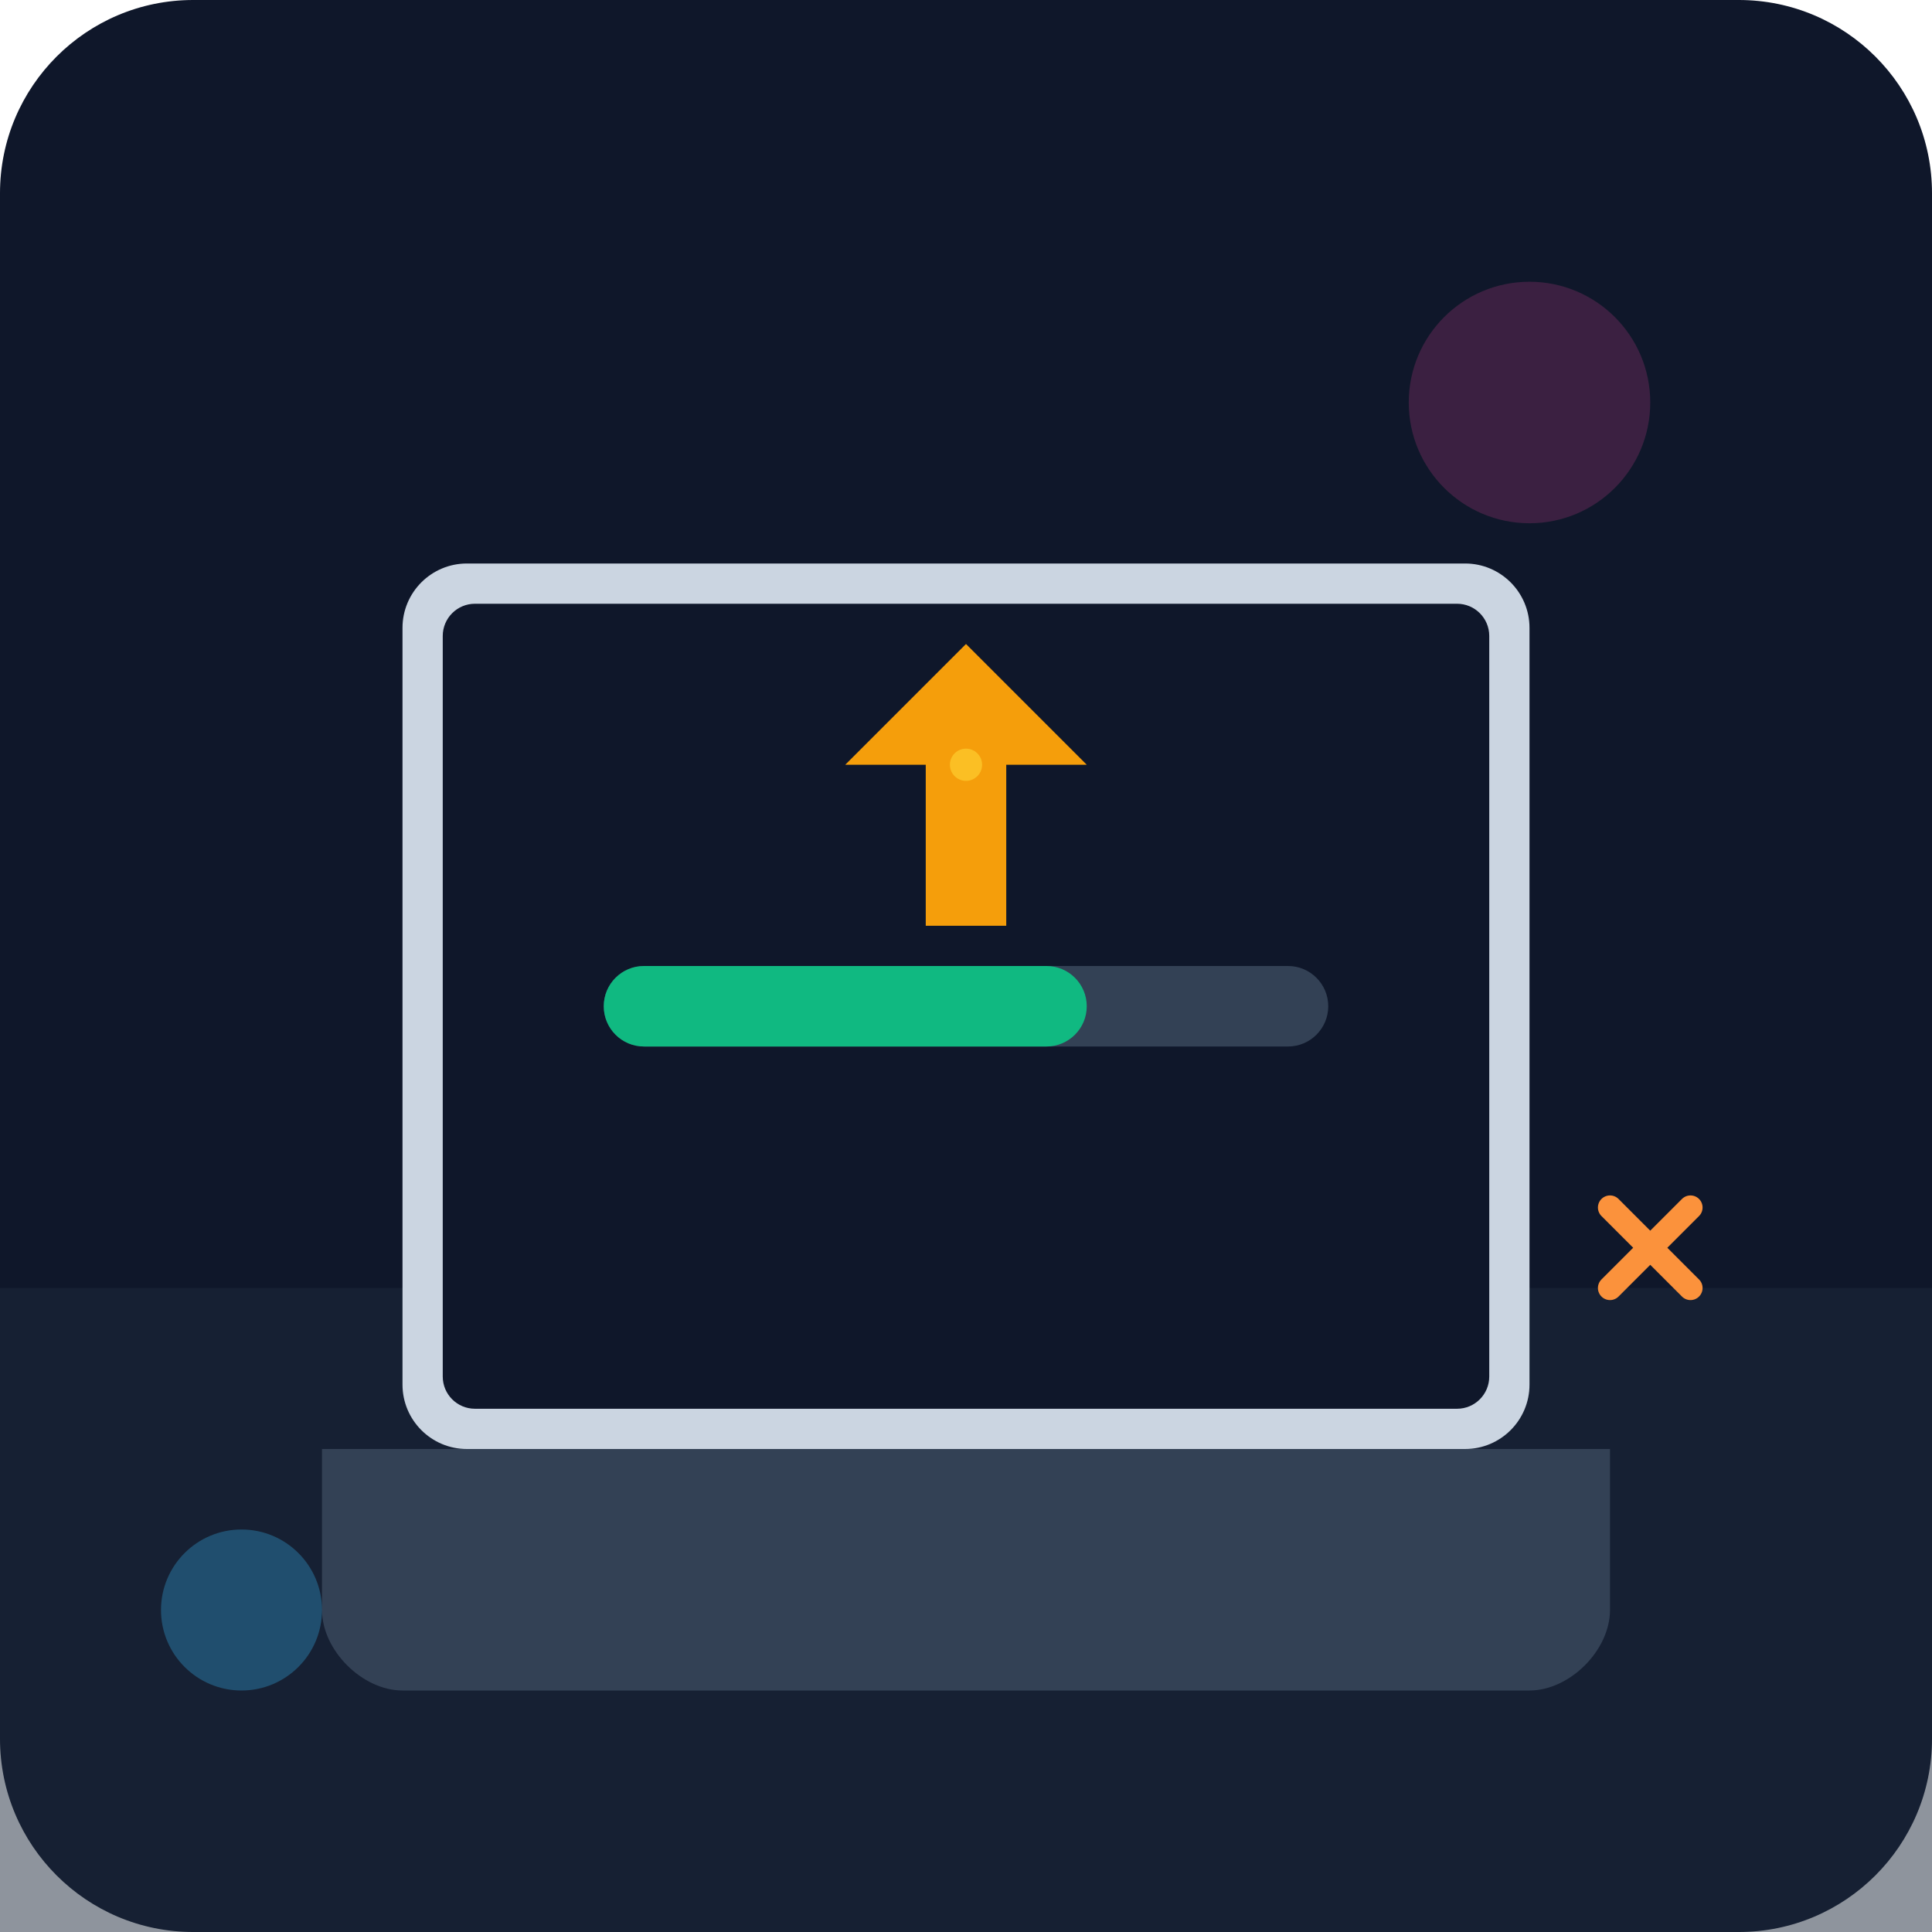
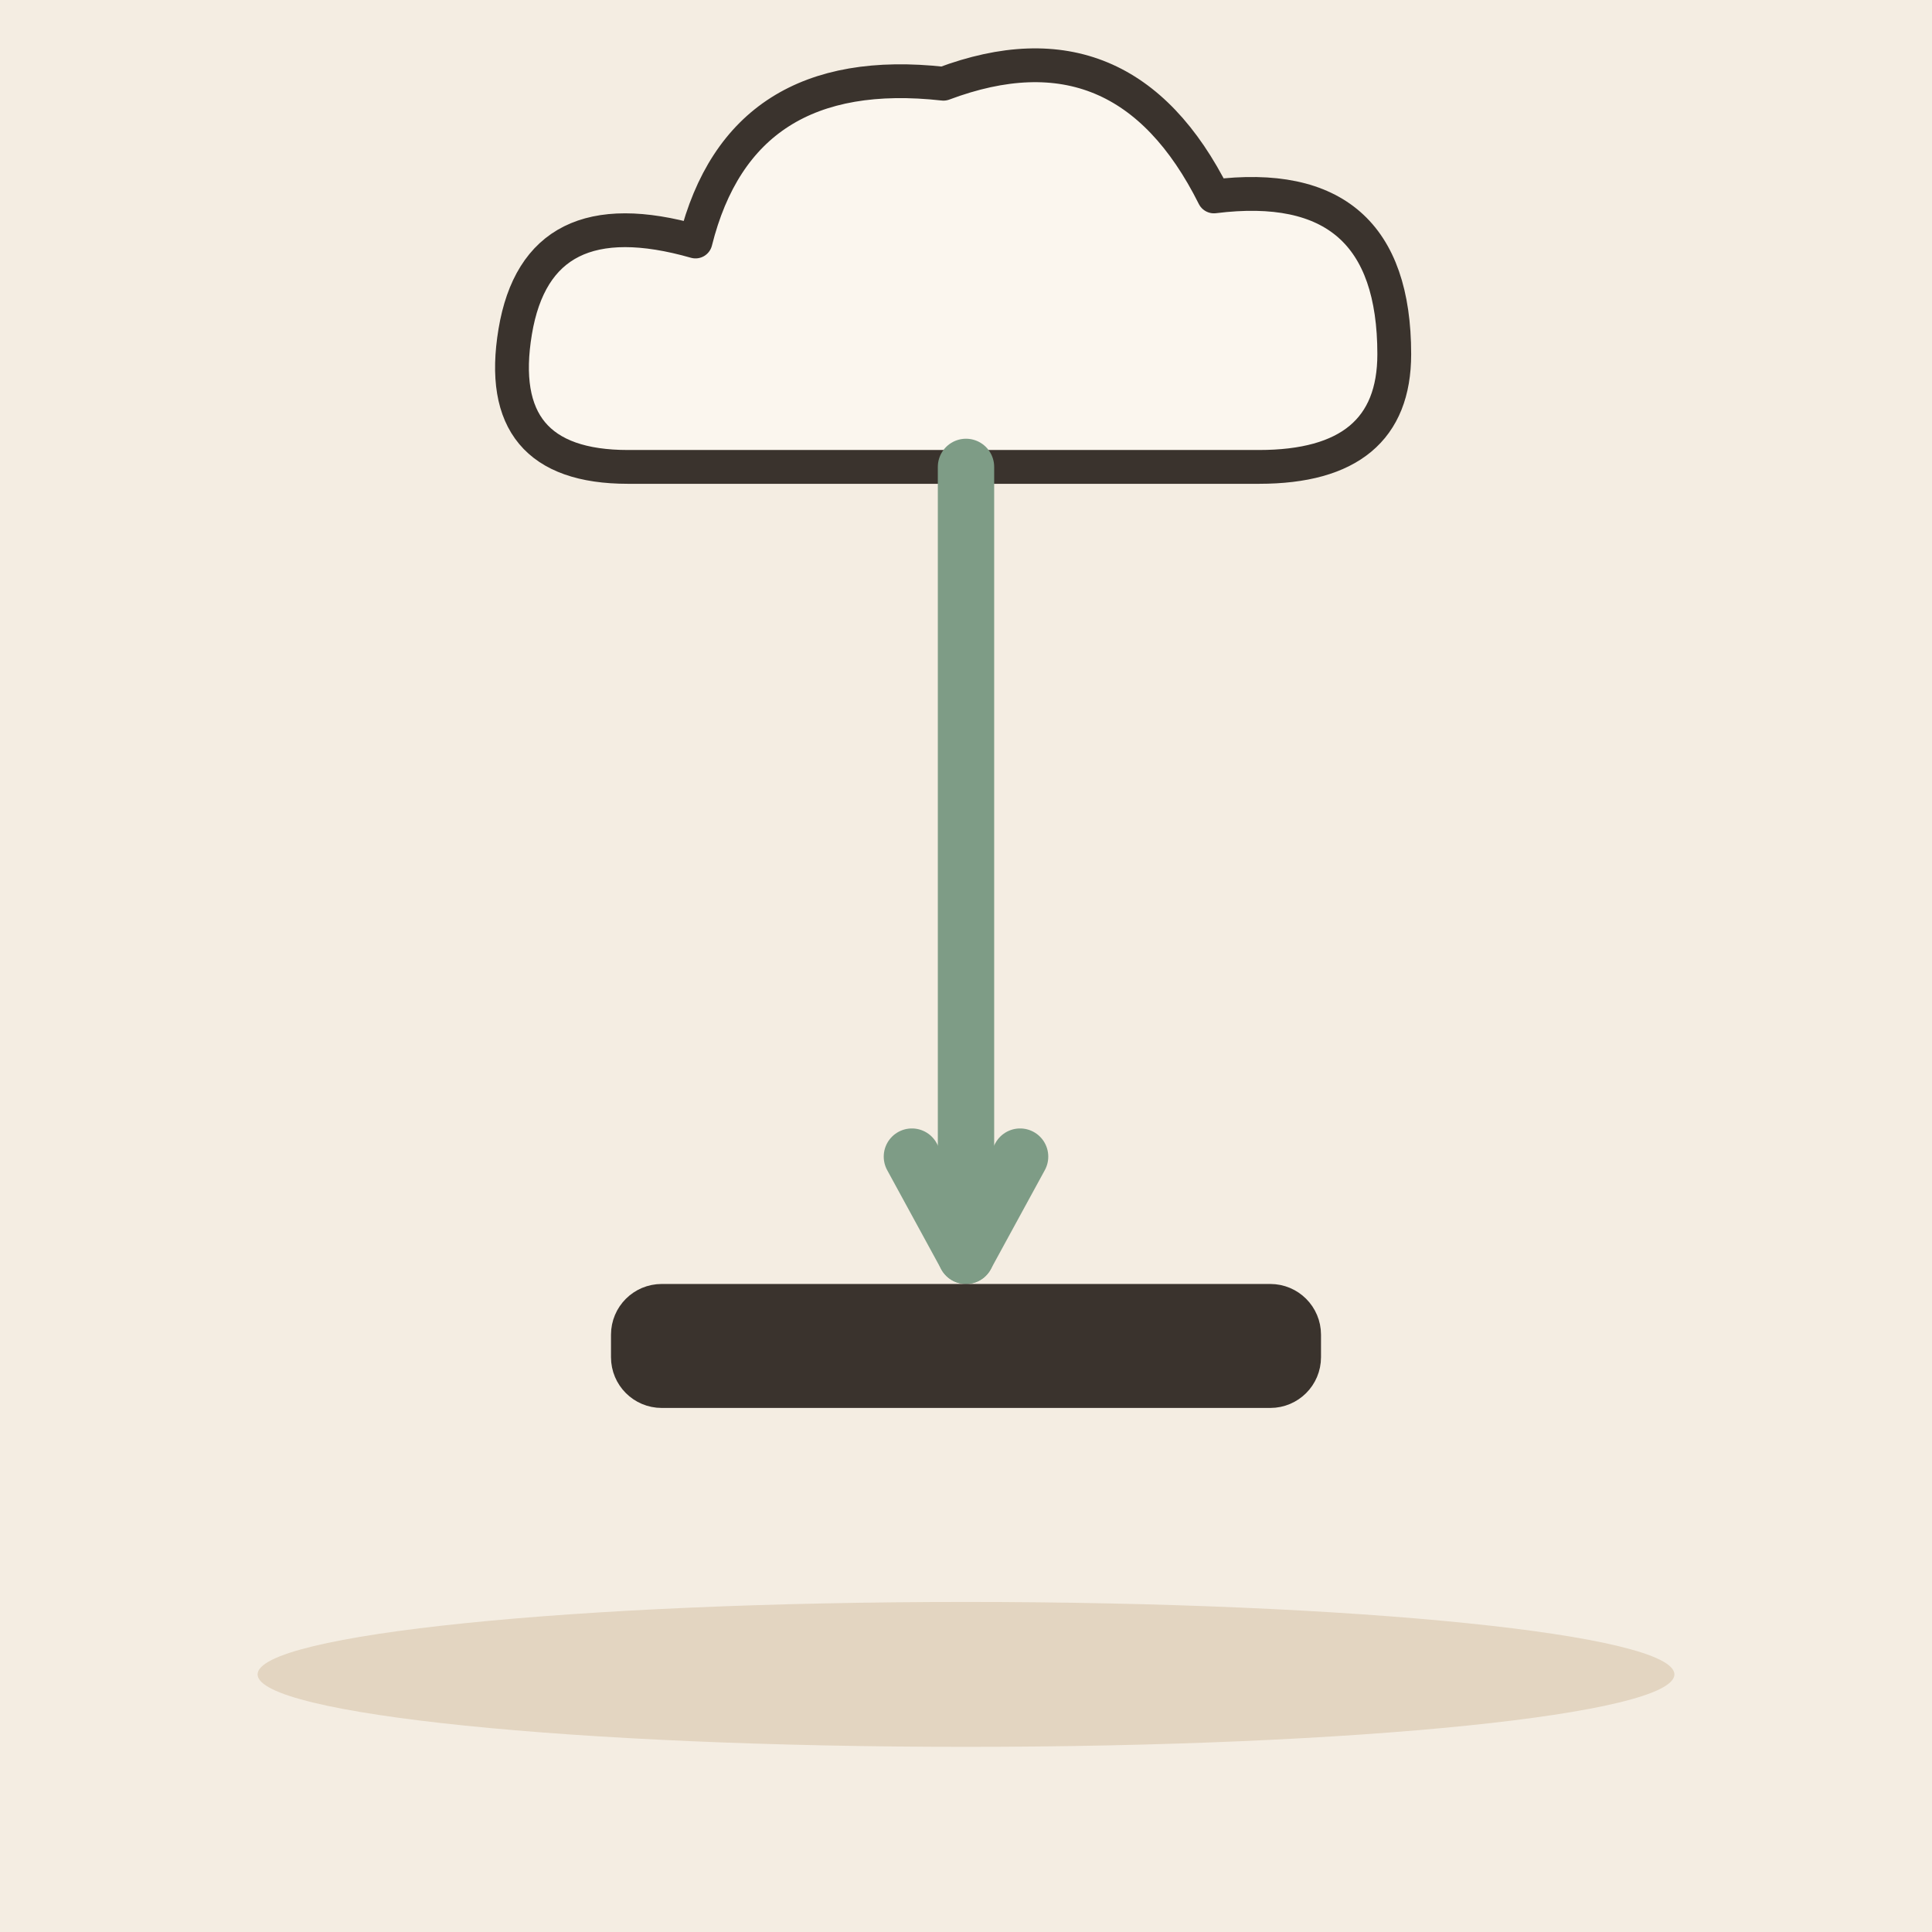
- <svg xmlns="http://www.w3.org/2000/svg" viewBox="0 0 240 240">
-   <defs>
-     <linearGradient id="bg" x1="0" y1="0" x2="0" y2="240">
-       <stop offset="0%" stop-color="#0f172a" />
-       <stop offset="100%" stop-color="#1e293b" />
-     </linearGradient>
-   </defs>
-   <rect width="240" height="240" rx="24" fill="url(#bg)" />
-   <rect x="0" y="160" width="240" height="80" fill="#1e293b" opacity="0.5" />
-   <path d="M40 180h160v20c0 5-5 10-10 10H50c-5 0-10-5-10-10v-20z" fill="#334155" />
-   <rect x="50" y="70" width="140" height="110" rx="8" fill="#cbd5e1" />
-   <rect x="55" y="75" width="130" height="100" rx="4" fill="#0f172a" />
-   <rect x="75" y="120" width="90" height="10" rx="5" fill="#334155" />
-   <rect x="75" y="120" width="60" height="10" rx="5" fill="#10b981" />
-   <g fill="#f59e0b">
-     <path d="M120 80l-15 15h10v20h10v-20h10l-15-15z" />
-     <circle cx="120" cy="95" r="2" fill="#fbbf24" />
+ <svg xmlns="http://www.w3.org/2000/svg" viewBox="0 0 240 240" data-style="editorial">
+   <rect width="240" height="240" fill="#F4EDE2" />
+   <ellipse cx="120" cy="208" rx="88" ry="9" fill="#E3D5C1" />
+   <g transform="translate(120 100) scale(1.4 1.4)">
+     <g transform="translate(0 -40)">
+       <path d="M-30 10Q-42 10 -40 -2Q-38 -14 -24 -10Q-20 -26 -2 -24Q14 -30 22 -14Q38 -16 38 0Q38 10 26 10Z" fill="#FBF6EE" stroke="#3A332D" stroke-width="3" stroke-linecap="round" stroke-linejoin="round" />
+     </g>
+     <path d="M0 -30L0 40" stroke="#7E9C86" stroke-width="5" stroke-linecap="round" fill="none" />
+     <path d="M-4.8 31.2L0 40L4.8 31.2" fill="none" stroke="#7E9C86" stroke-width="5" stroke-linecap="round" stroke-linejoin="round" />
+     <rect x="-30" y="44" width="60" height="8" rx="3" fill="#3A332D" stroke="#3A332D" stroke-width="3" stroke-linecap="round" stroke-linejoin="round" />
  </g>
-   <circle cx="190" cy="50" r="15" fill="#ec4899" opacity="0.2" />
-   <circle cx="30" cy="200" r="10" fill="#38bdf8" opacity="0.3" />
-   <path d="M200 150l10 10m-10 0l10-10" stroke="#fb923c" stroke-width="3" stroke-linecap="round" />
</svg>
